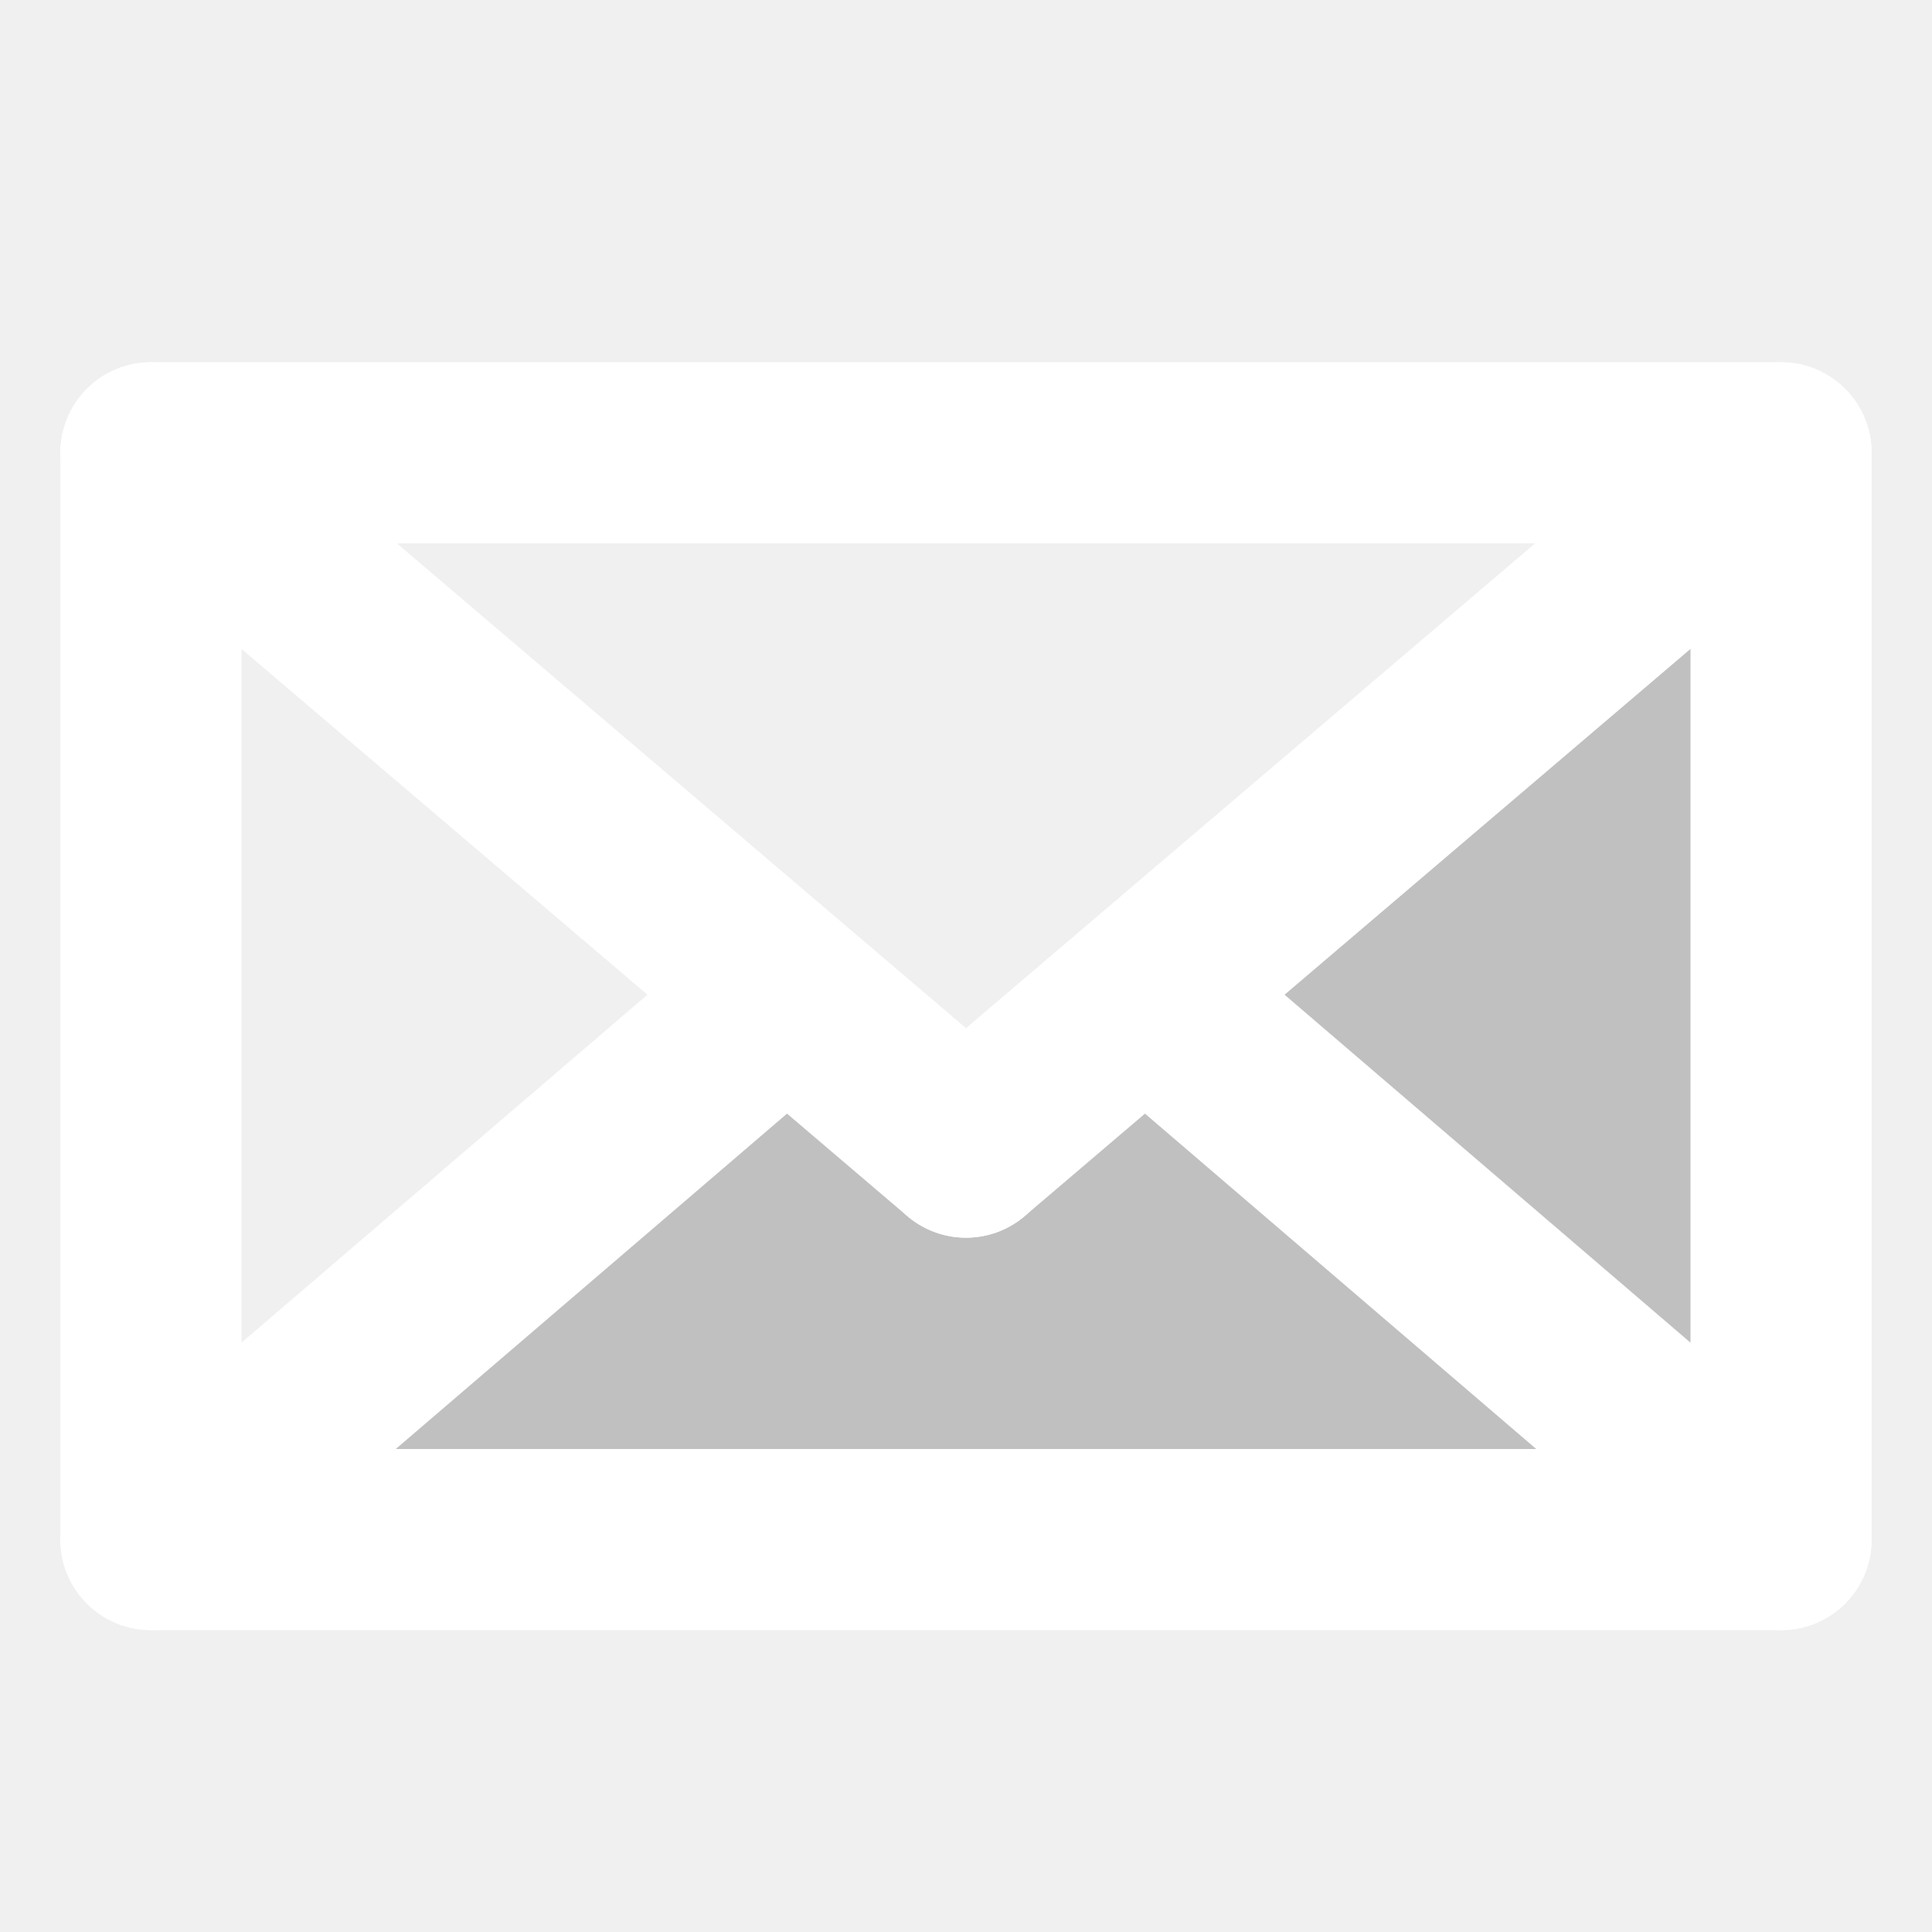
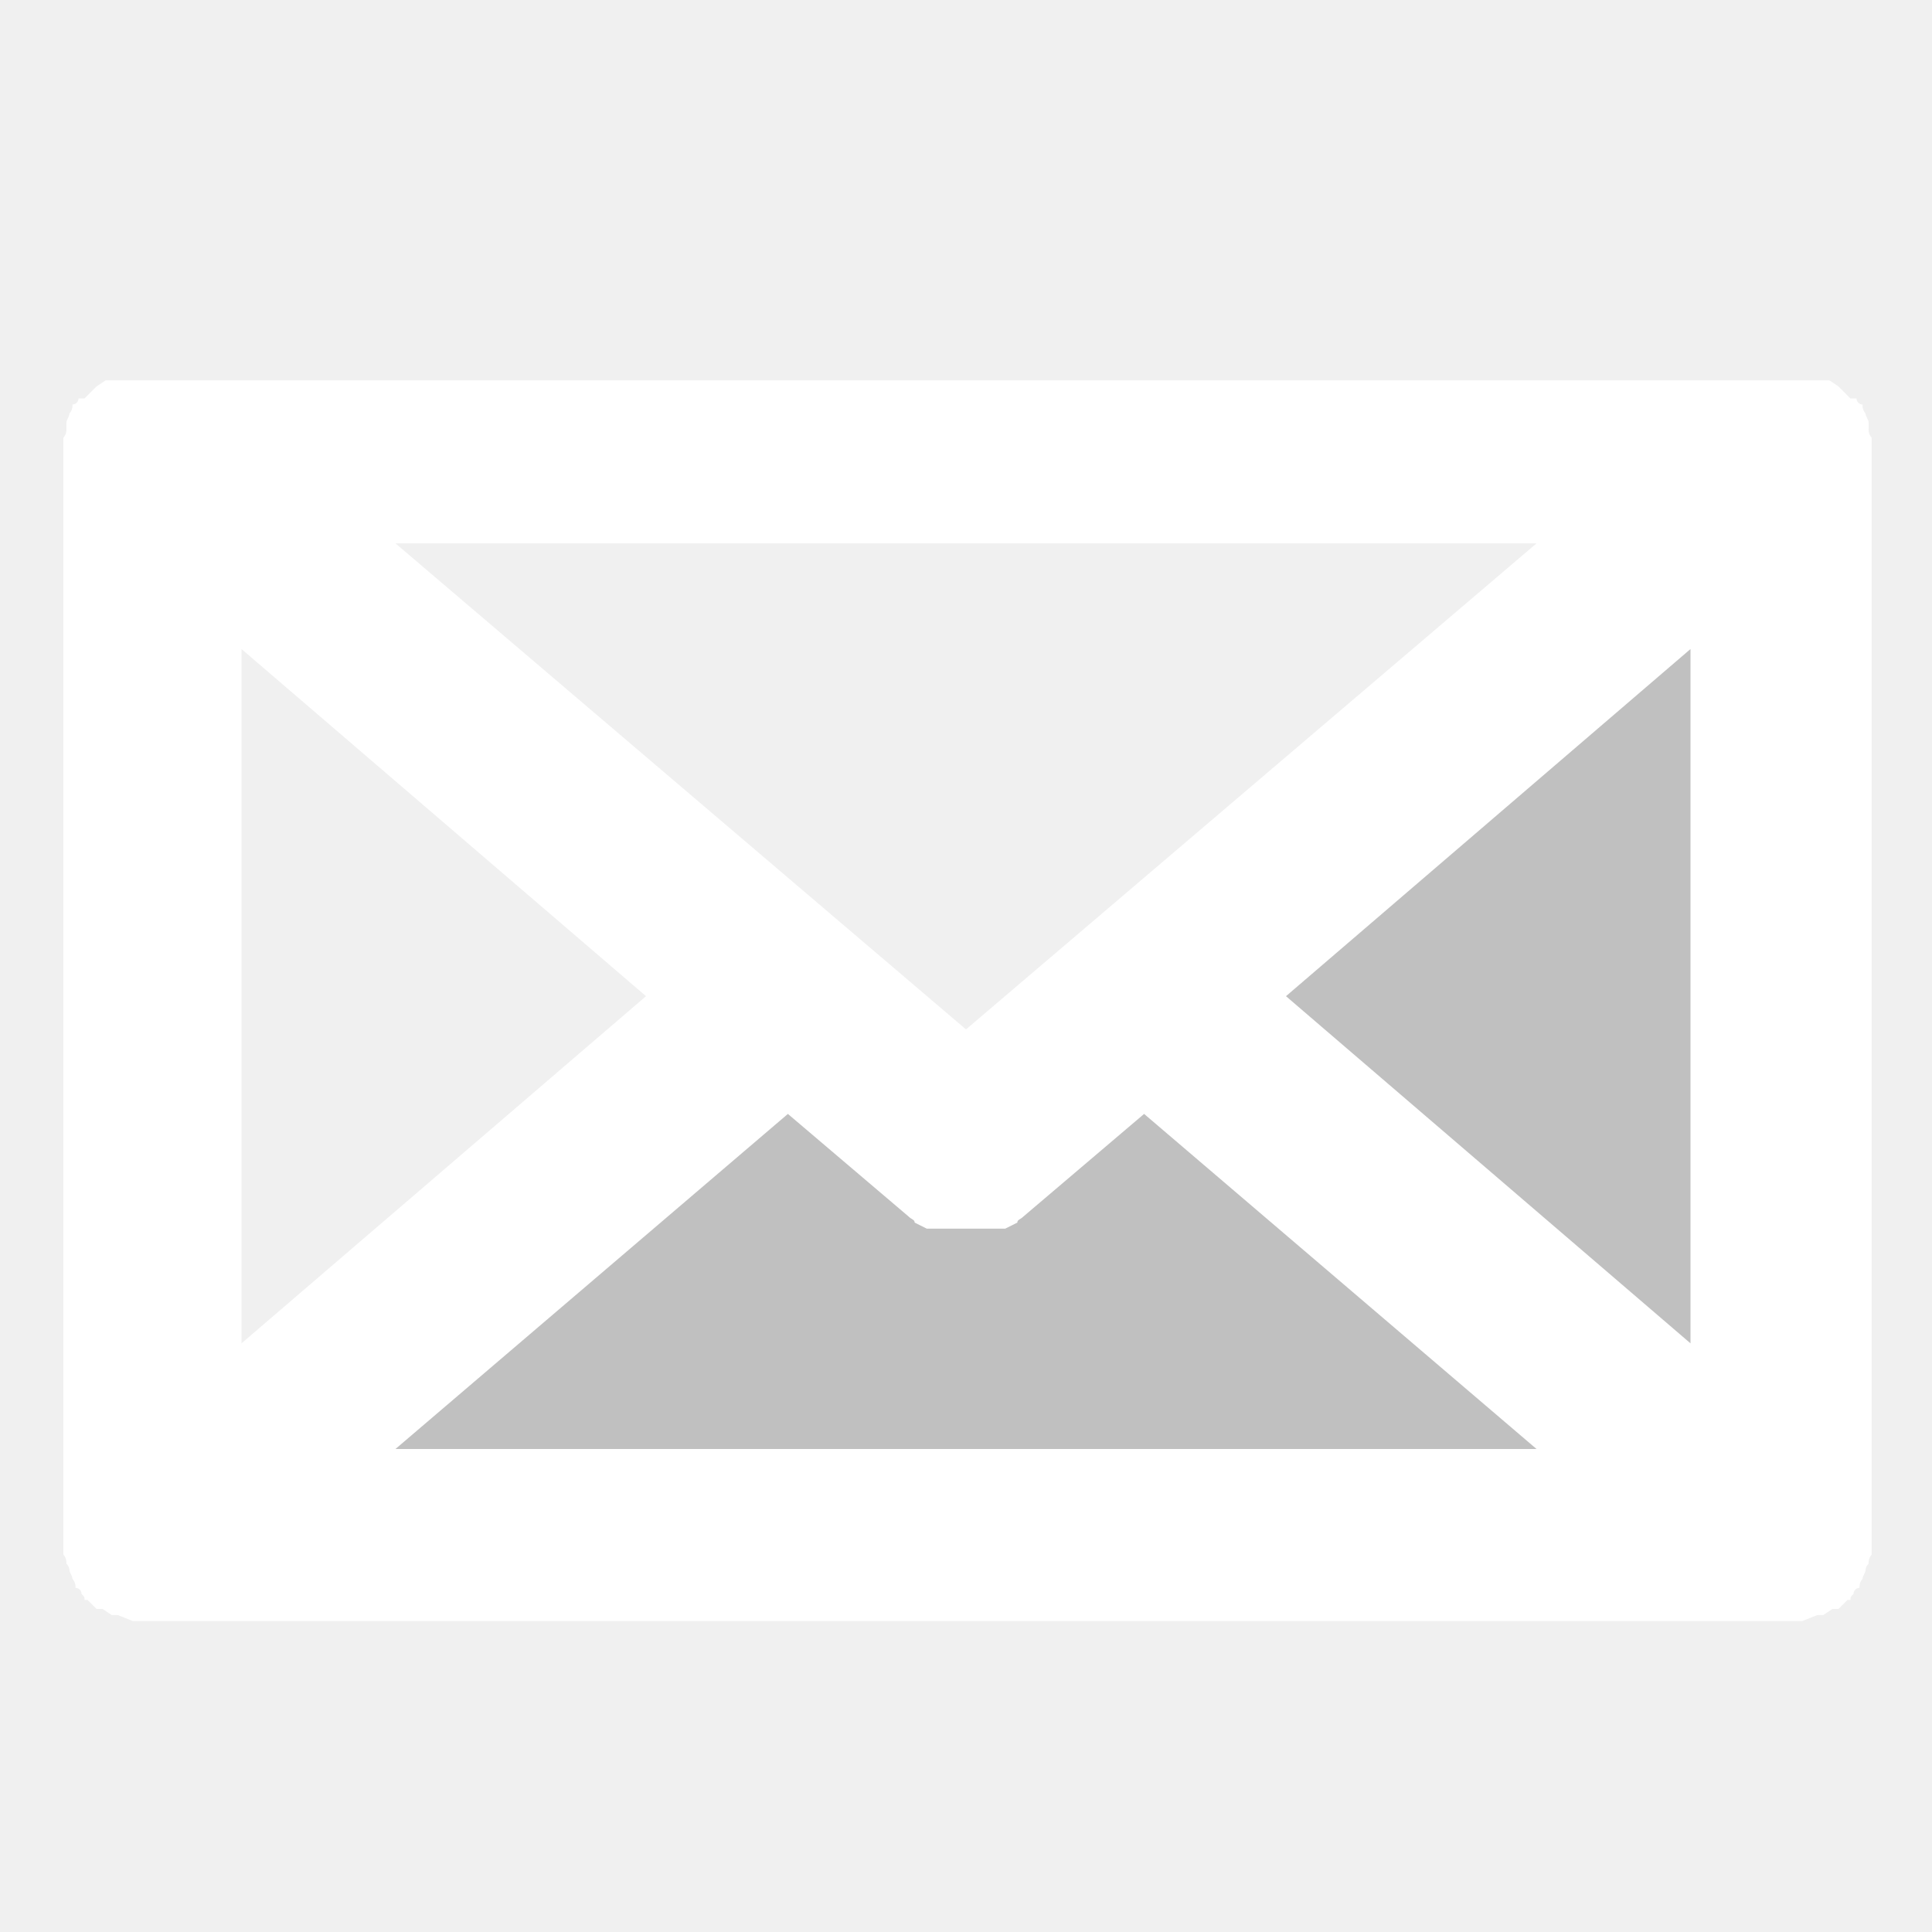
<svg xmlns="http://www.w3.org/2000/svg" viewBox="0 0 64 64">
-   <defs>
-     <style>.cls-1{isolation:isolate;}.cls-2{opacity:0.2;mix-blend-mode:color-burn;}.cls-3{fill:none;stroke:#fff;stroke-linecap:round;stroke-linejoin:round;stroke-width:6px;}</style>
-   </defs>
-   <g class="cls-1">
+   <g style="isolation:isolate">
    <g id="shadows">
-       <polygon class="cls-2" points="5 51 26 33 32 38 59 15 59 51 5 51" />
+       <polygon points="5 51 26 33 32 38 59 15 59 51 5 51" style="opacity:0.2;mix-blend-mode:color-burn" />
    </g>
    <g id="lines">
-       <rect class="cls-3" x="5" y="15" width="54" height="36" />
-       <line class="cls-3" x1="32" y1="38" x2="5" y2="15" />
-       <line class="cls-3" x1="59" y1="15" x2="32" y2="38" />
-       <line class="cls-3" x1="38" y1="33" x2="59" y2="51" />
-       <line class="cls-3" x1="26" y1="33" x2="5" y2="51" />
+       <path d="M2.3,13.7c0,.1-.1.2-.1.3v.2a.4.4,0,0,1-.1.3v37a.4.4,0,0,1,.1.3.3.3,0,0,1,.1.2c0,.1.1.2.1.3a.4.4,0,0,1,.1.3.2.2,0,0,1,.2.2c.1.1.1.1.1.2h.1l.3.3h.2l.3.2h.2l.5.2H59.7l.5-.2h.2l.3-.2h.2l.3-.3h.1c0-.1,0-.1.1-.2a.2.2,0,0,1,.2-.2.4.4,0,0,1,.1-.3c0-.1.1-.2.1-.3a.3.3,0,0,1,.1-.2.4.4,0,0,1,.1-.3v-37a.4.4,0,0,1-.1-.3V14c0-.1-.1-.2-.1-.3a.4.4,0,0,1-.1-.3.2.2,0,0,1-.2-.2h-.2l-.2-.2-.2-.2-.3-.2H3.5l-.3.2-.2.2-.2.2H2.6a.2.2,0,0,1-.2.2A.4.4,0,0,1,2.3,13.7ZM56,44.5,42.6,33,56,21.5ZM30.1,40.3h0c.1.1.2.1.2.2l.4.2h2.6l.4-.2c0-.1.1-.1.2-.2h0l4-3.4L50.9,48H13.1l13-11.1ZM32,34.1,13.1,18H50.9ZM21.4,33,8,44.5v-23Z" style="fill:#fff" />
    </g>
  </g>
</svg>
